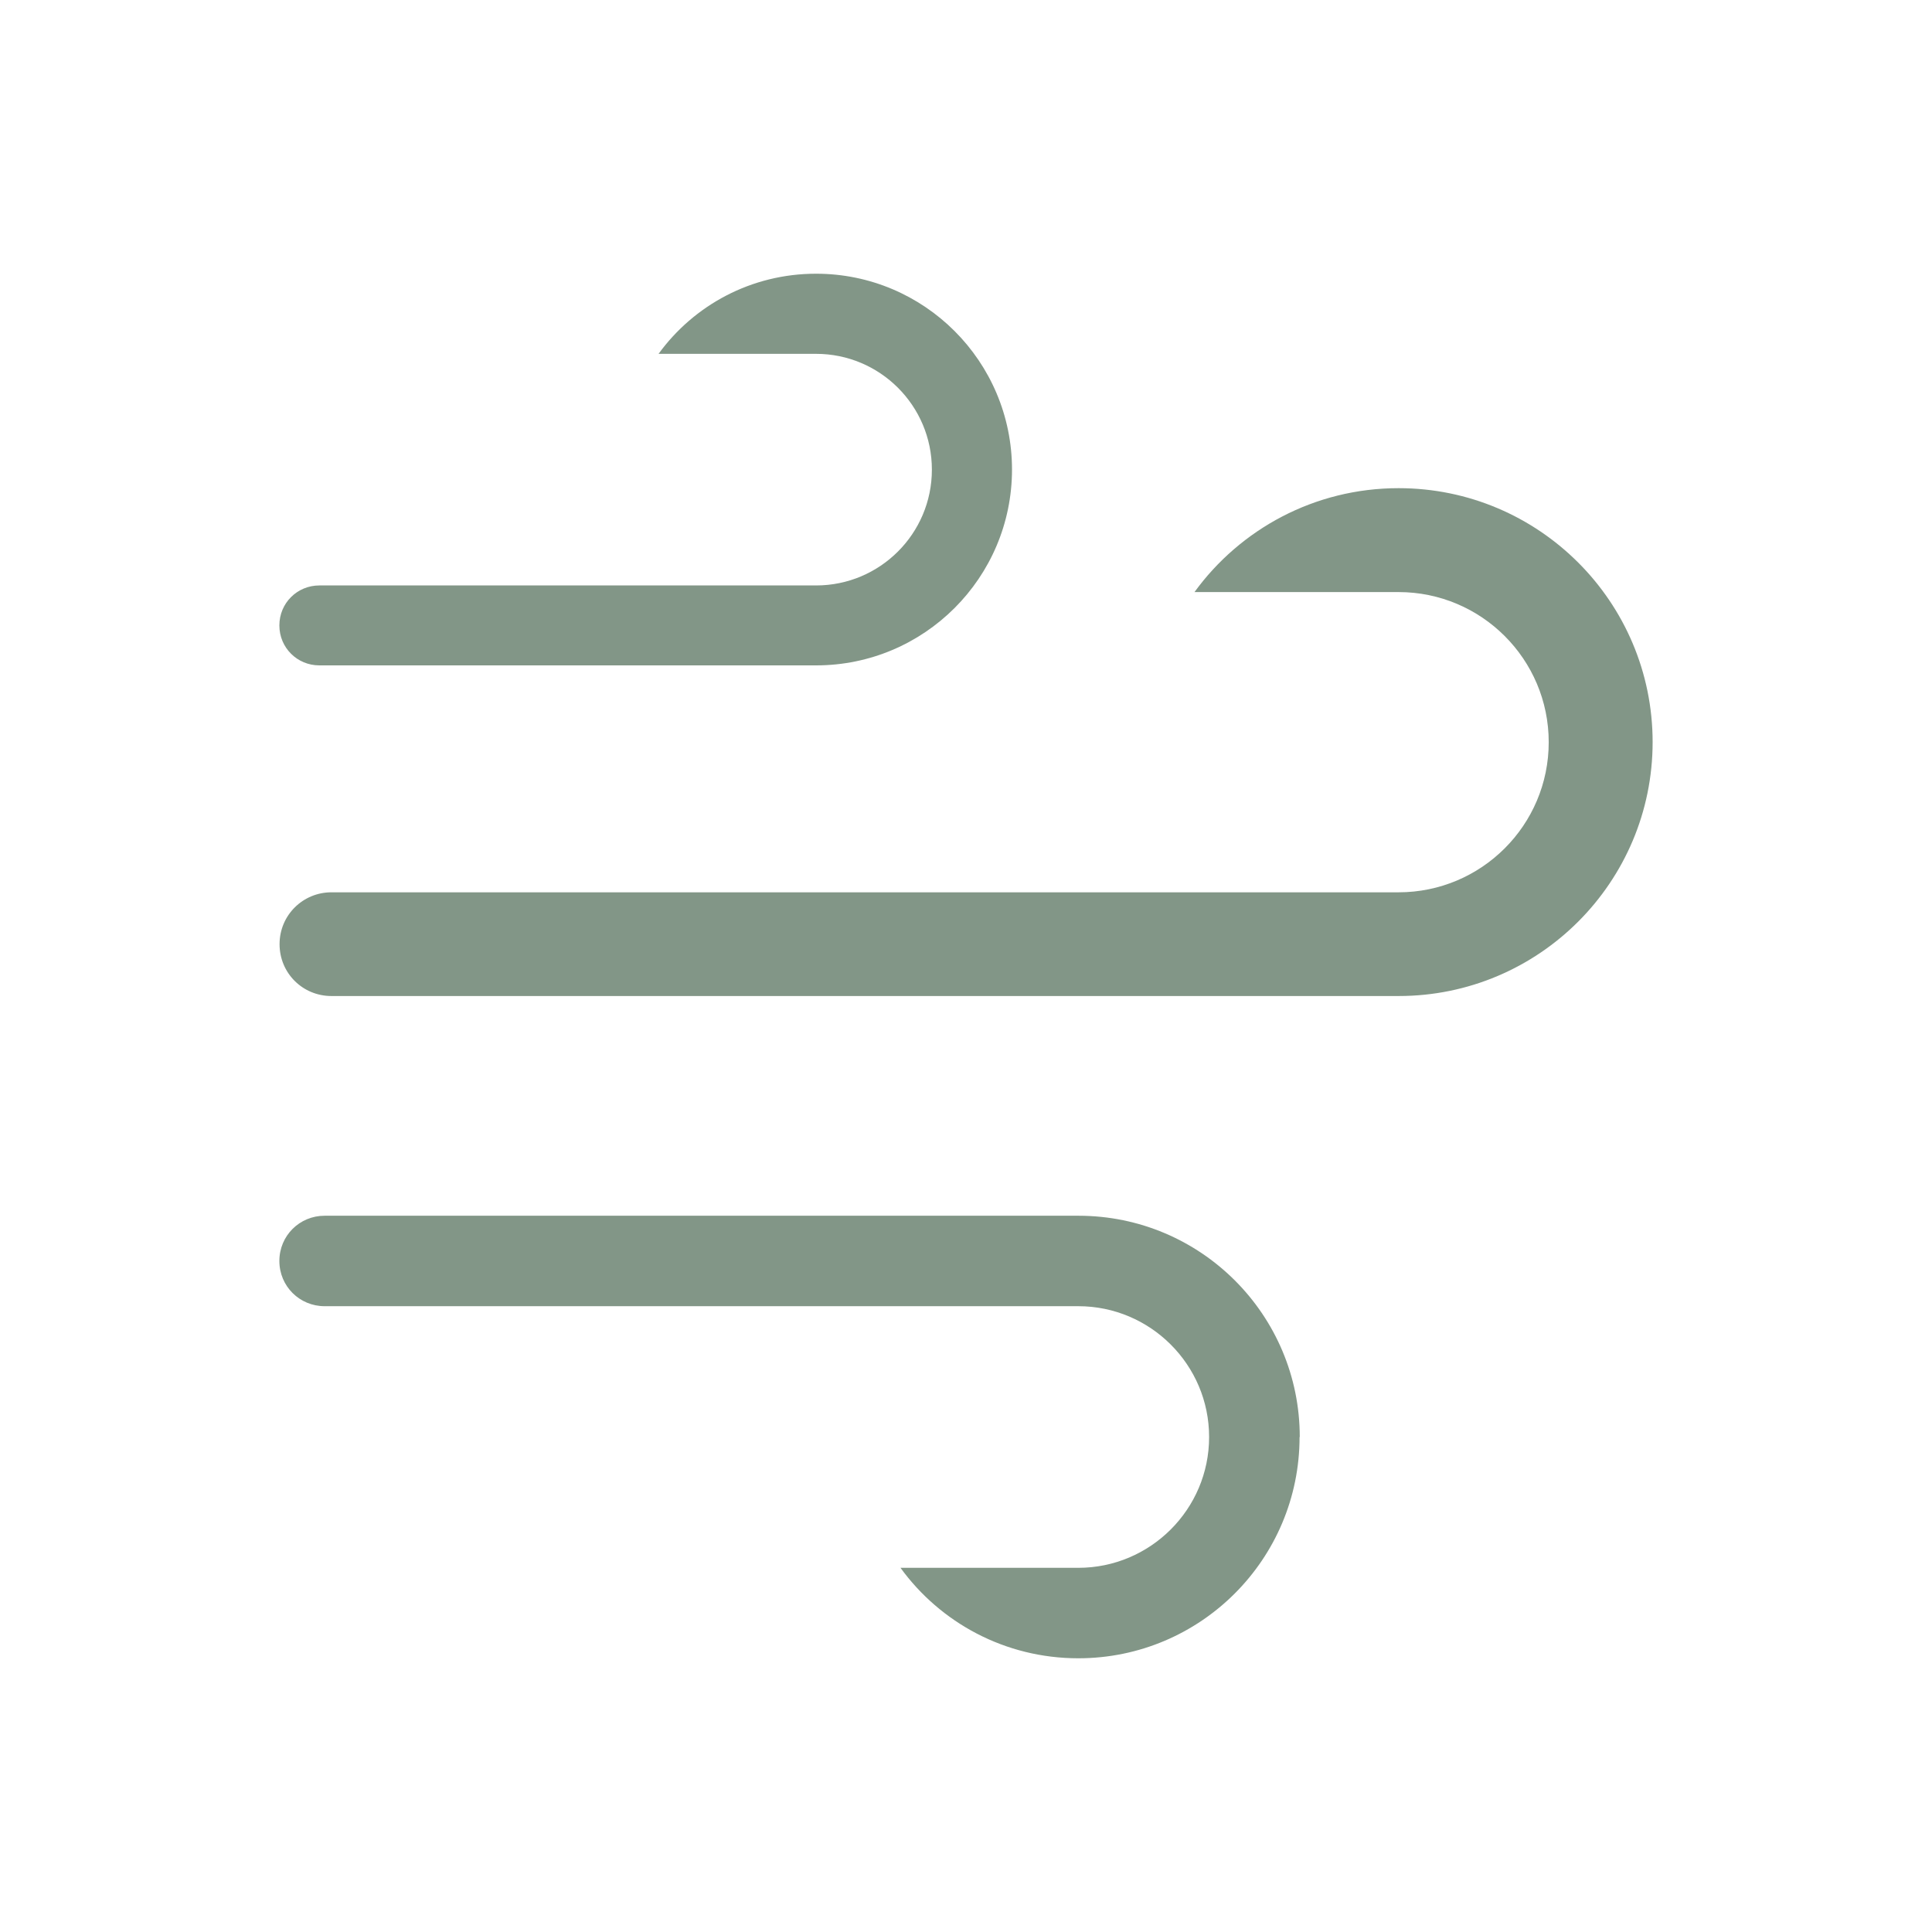
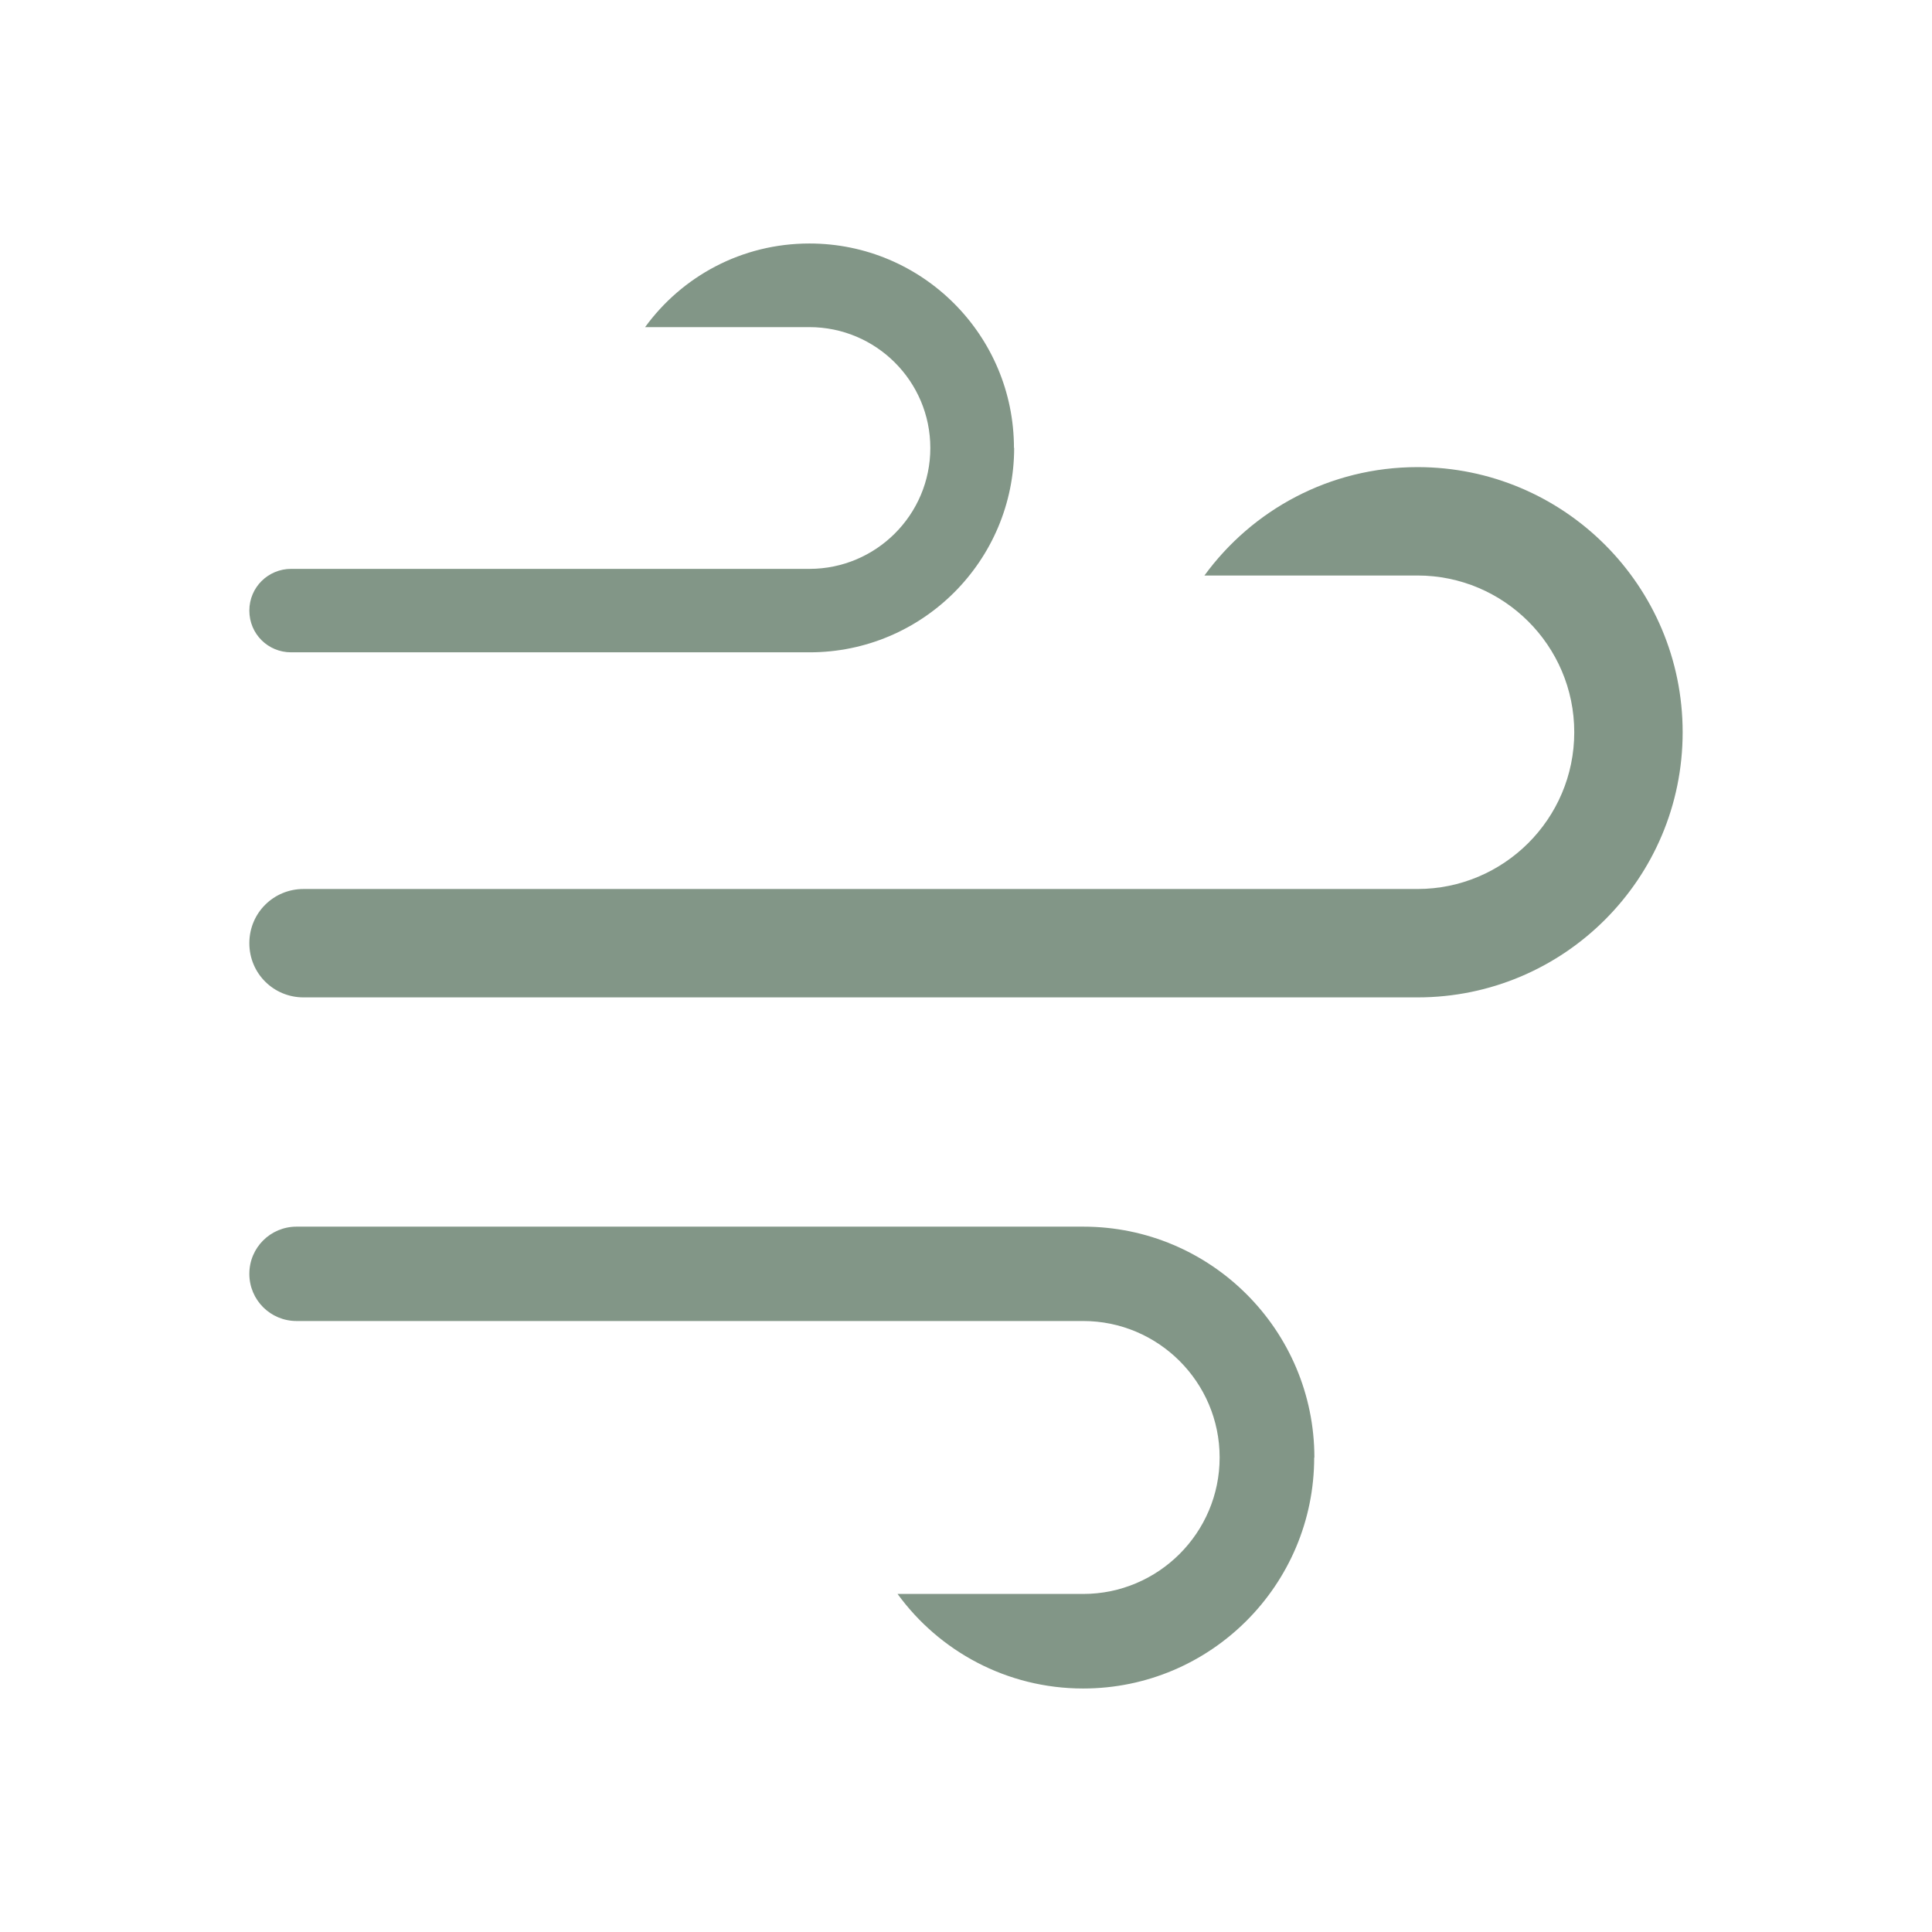
<svg xmlns="http://www.w3.org/2000/svg" id="Layer_1" data-name="Layer 1" viewBox="0 0 99.1 99.1">
  <defs>
    <style>
      .cls-1 {
        fill: none;
      }

      .cls-2 {
        fill: #829687;
      }
    </style>
  </defs>
  <g>
-     <path class="cls-2" d="m51.91,24.08c0,5.55-4.5,10.05-10.05,10.05h-25.48c-1.13,0-2.05-.9-2.05-2.05s.92-2.05,2.05-2.05h25.48c3.27,0,5.94-2.65,5.94-5.94s-2.67-5.94-5.94-5.94h-8.08c1.81-2.49,4.75-4.11,8.08-4.11,5.55,0,10.05,4.5,10.05,10.05Z" />
-     <path class="cls-2" d="m66.67,73.71c0-6.27-5.08-11.35-11.35-11.35H16.65c-1.28,0-2.32,1.02-2.32,2.32s1.04,2.32,2.32,2.32h38.66c3.69,0,6.71,3,6.71,6.71s-3.02,6.71-6.71,6.71h-9.12c2.04,2.81,5.36,4.64,9.12,4.64,6.27,0,11.35-5.08,11.35-11.35Z" />
-     <path class="cls-2" d="m84.77,38.06c0,7.19-5.83,13.03-13.03,13.03H17c-1.47,0-2.66-1.17-2.66-2.66s1.2-2.66,2.66-2.66h54.74c4.24,0,7.7-3.44,7.7-7.7s-3.46-7.7-7.7-7.7h-10.47c2.34-3.22,6.15-5.33,10.47-5.33,7.19,0,13.03,5.83,13.03,13.03Z" />
+     <path class="cls-2" d="m52.02,22.97c0,5.79-4.7,10.49-10.49,10.49H14.93c-1.18,0-2.14-.94-2.14-2.14s.97-2.14,2.14-2.14h26.59c3.41,0,6.2-2.77,6.2-6.2s-2.79-6.2-6.2-6.2h-8.43c1.89-2.6,4.95-4.29,8.43-4.29,5.79,0,10.49,4.7,10.49,10.49Z" />
+     <path class="cls-2" d="m67.42,74.77c0-6.54-5.31-11.85-11.85-11.85H15.21c-1.33,0-2.42,1.07-2.42,2.42s1.09,2.42,2.42,2.42h40.35c3.85,0,7,3.13,7,7s-3.15,7-7,7h-9.52c2.13,2.93,5.6,4.85,9.52,4.85,6.54,0,11.85-5.31,11.85-11.85Z" />
+     <path class="cls-2" d="m86.31,37.56c0,7.51-6.09,13.6-13.6,13.6H15.57c-1.53,0-2.78-1.22-2.78-2.78s1.25-2.78,2.78-2.78h57.14c4.42,0,8.04-3.59,8.04-8.04s-3.62-8.04-8.04-8.04h-10.93c2.45-3.36,6.42-5.56,10.93-5.56,7.51,0,13.6,6.09,13.6,13.6Z" />
  </g>
-   <rect class="cls-1" width="99.1" height="99.1" />
+   <rect class="cls-1" x="0" width="99.1" height="99.1" />
+   <g>
+     <rect class="cls-1" y="0" width="99.1" height="99.1" />
+     <rect class="cls-1" x="0" y="0" width="99.1" height="12.48" />
+     <rect class="cls-1" x="0" y="86.62" width="98.87" height="12.48" />
+     <rect class="cls-1" x="43.31" y="43.31" width="99.1" height="12.48" transform="translate(142.41 -43.31) rotate(90)" />
+     <rect class="cls-1" x="-43.31" y="43.31" width="99.1" height="12.48" transform="translate(55.79 43.31) rotate(90)" />
+   </g>
</svg>
